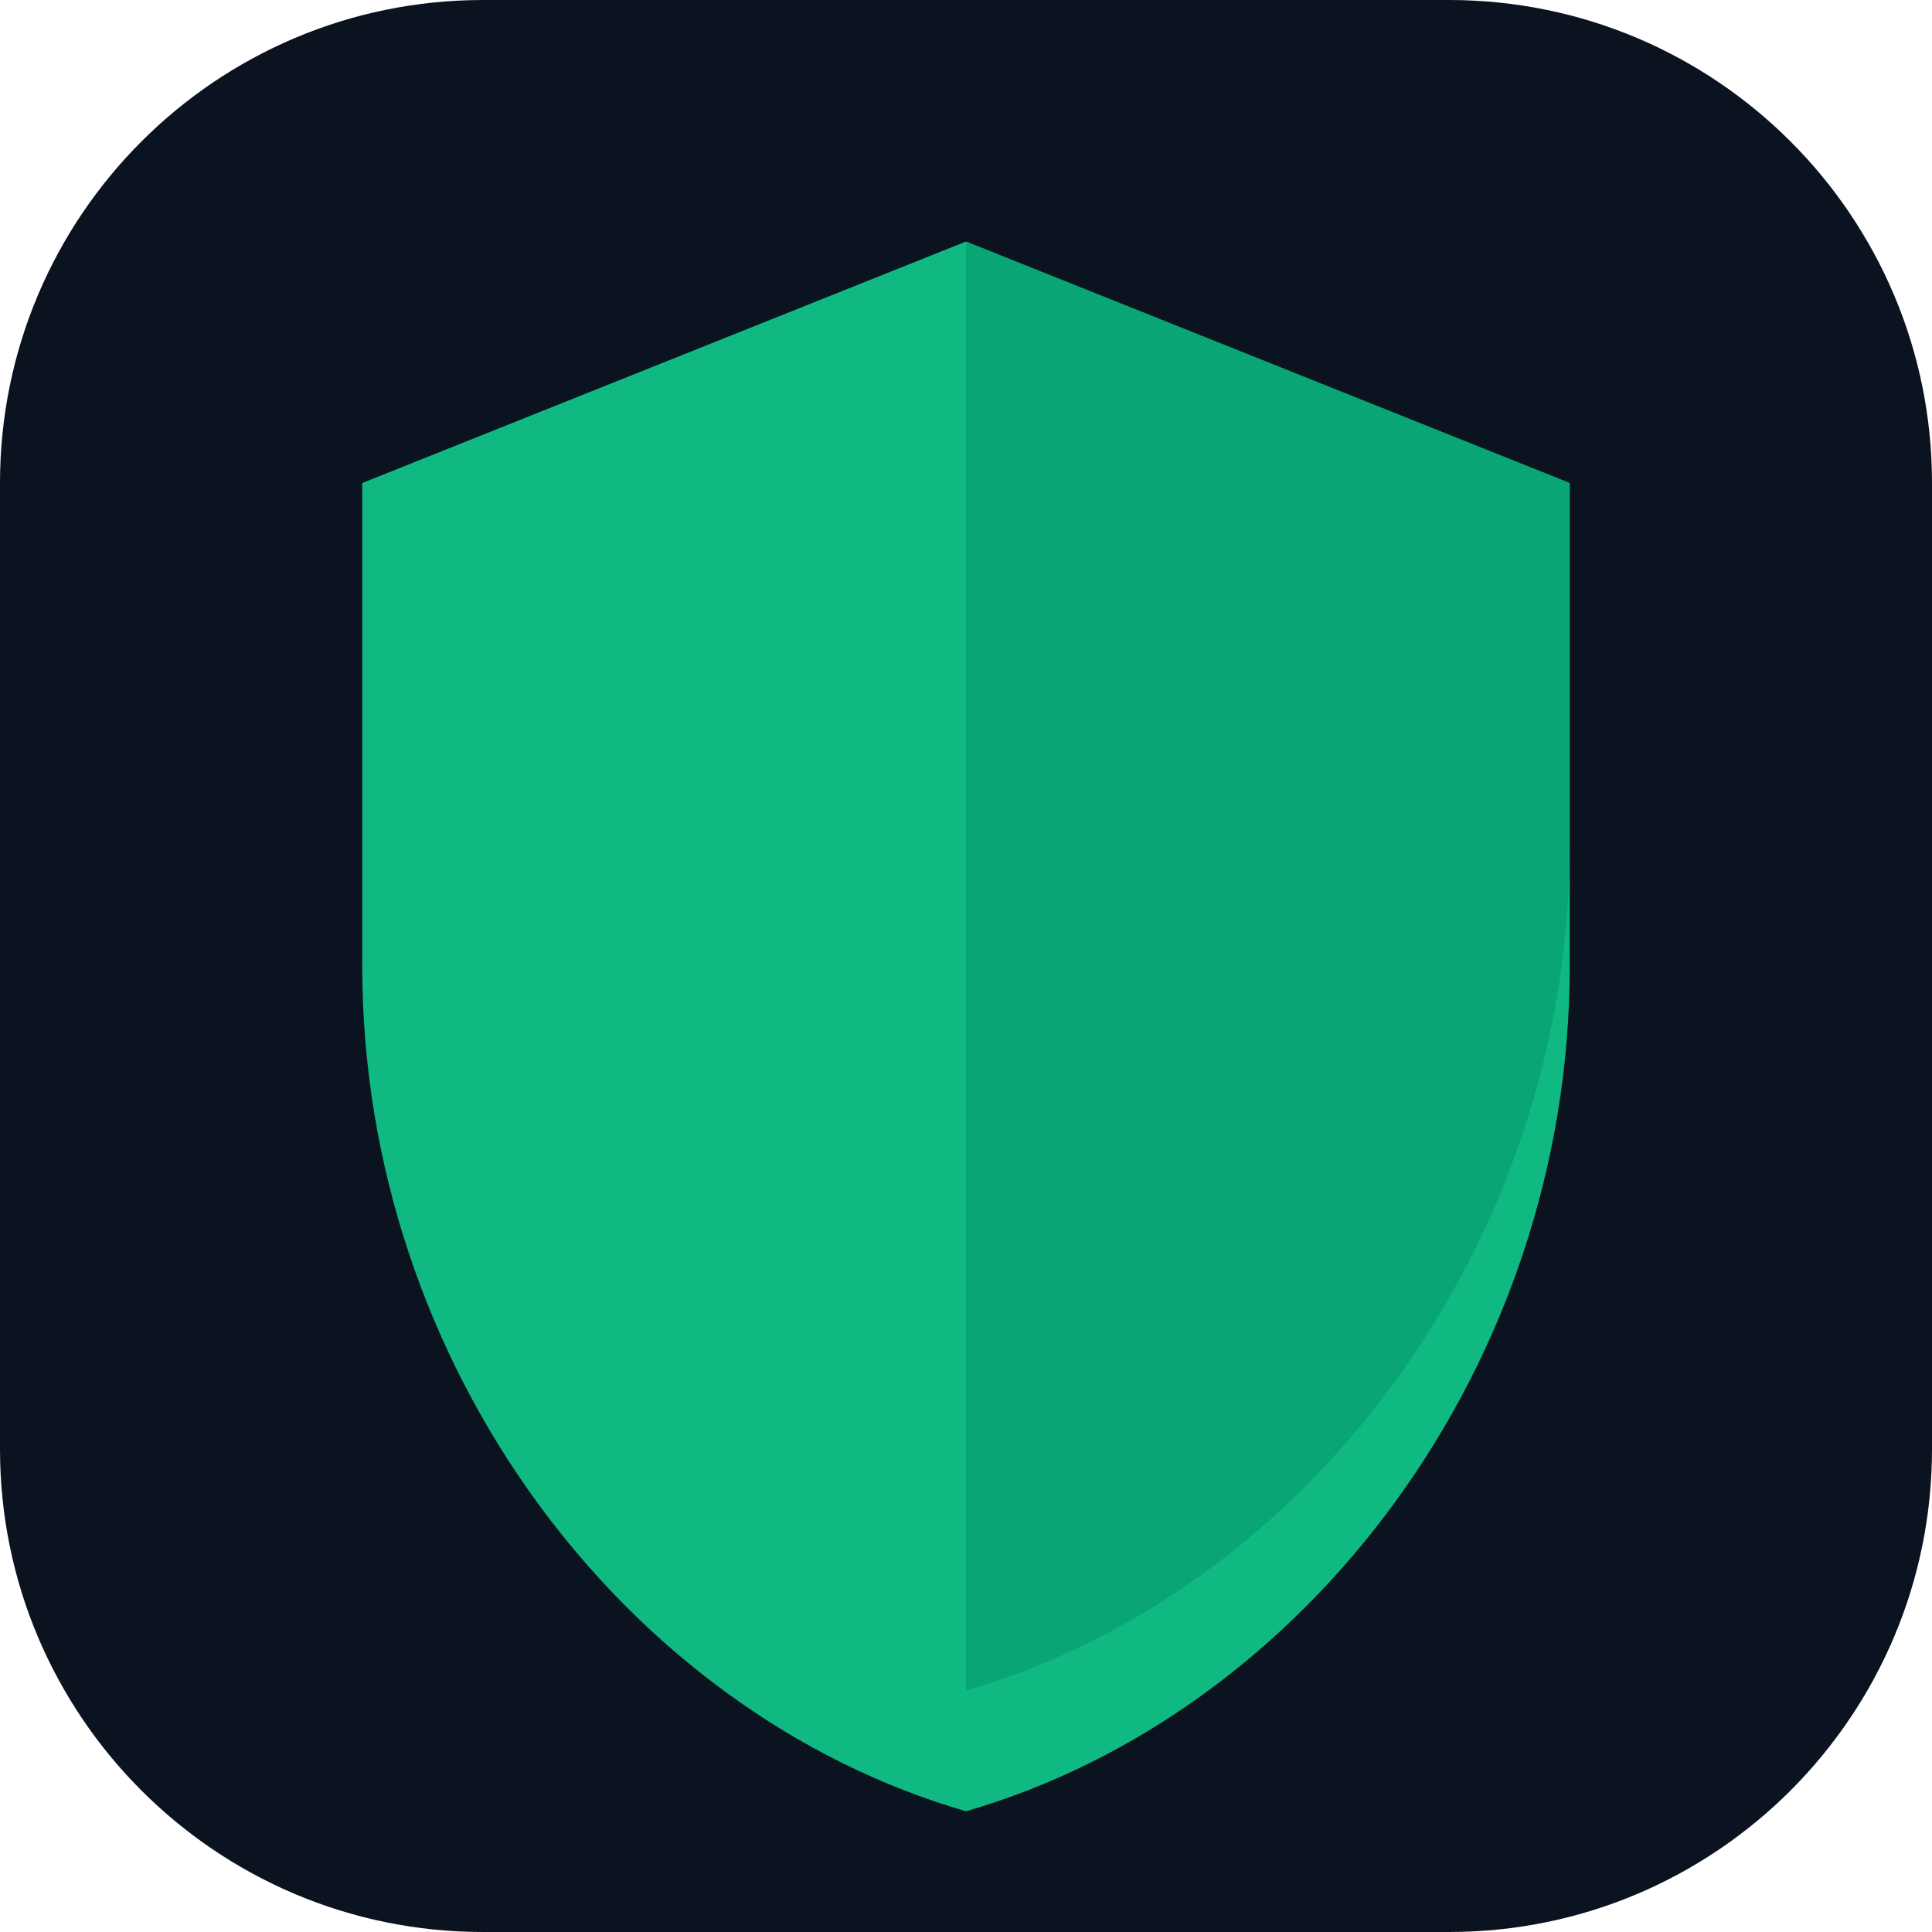
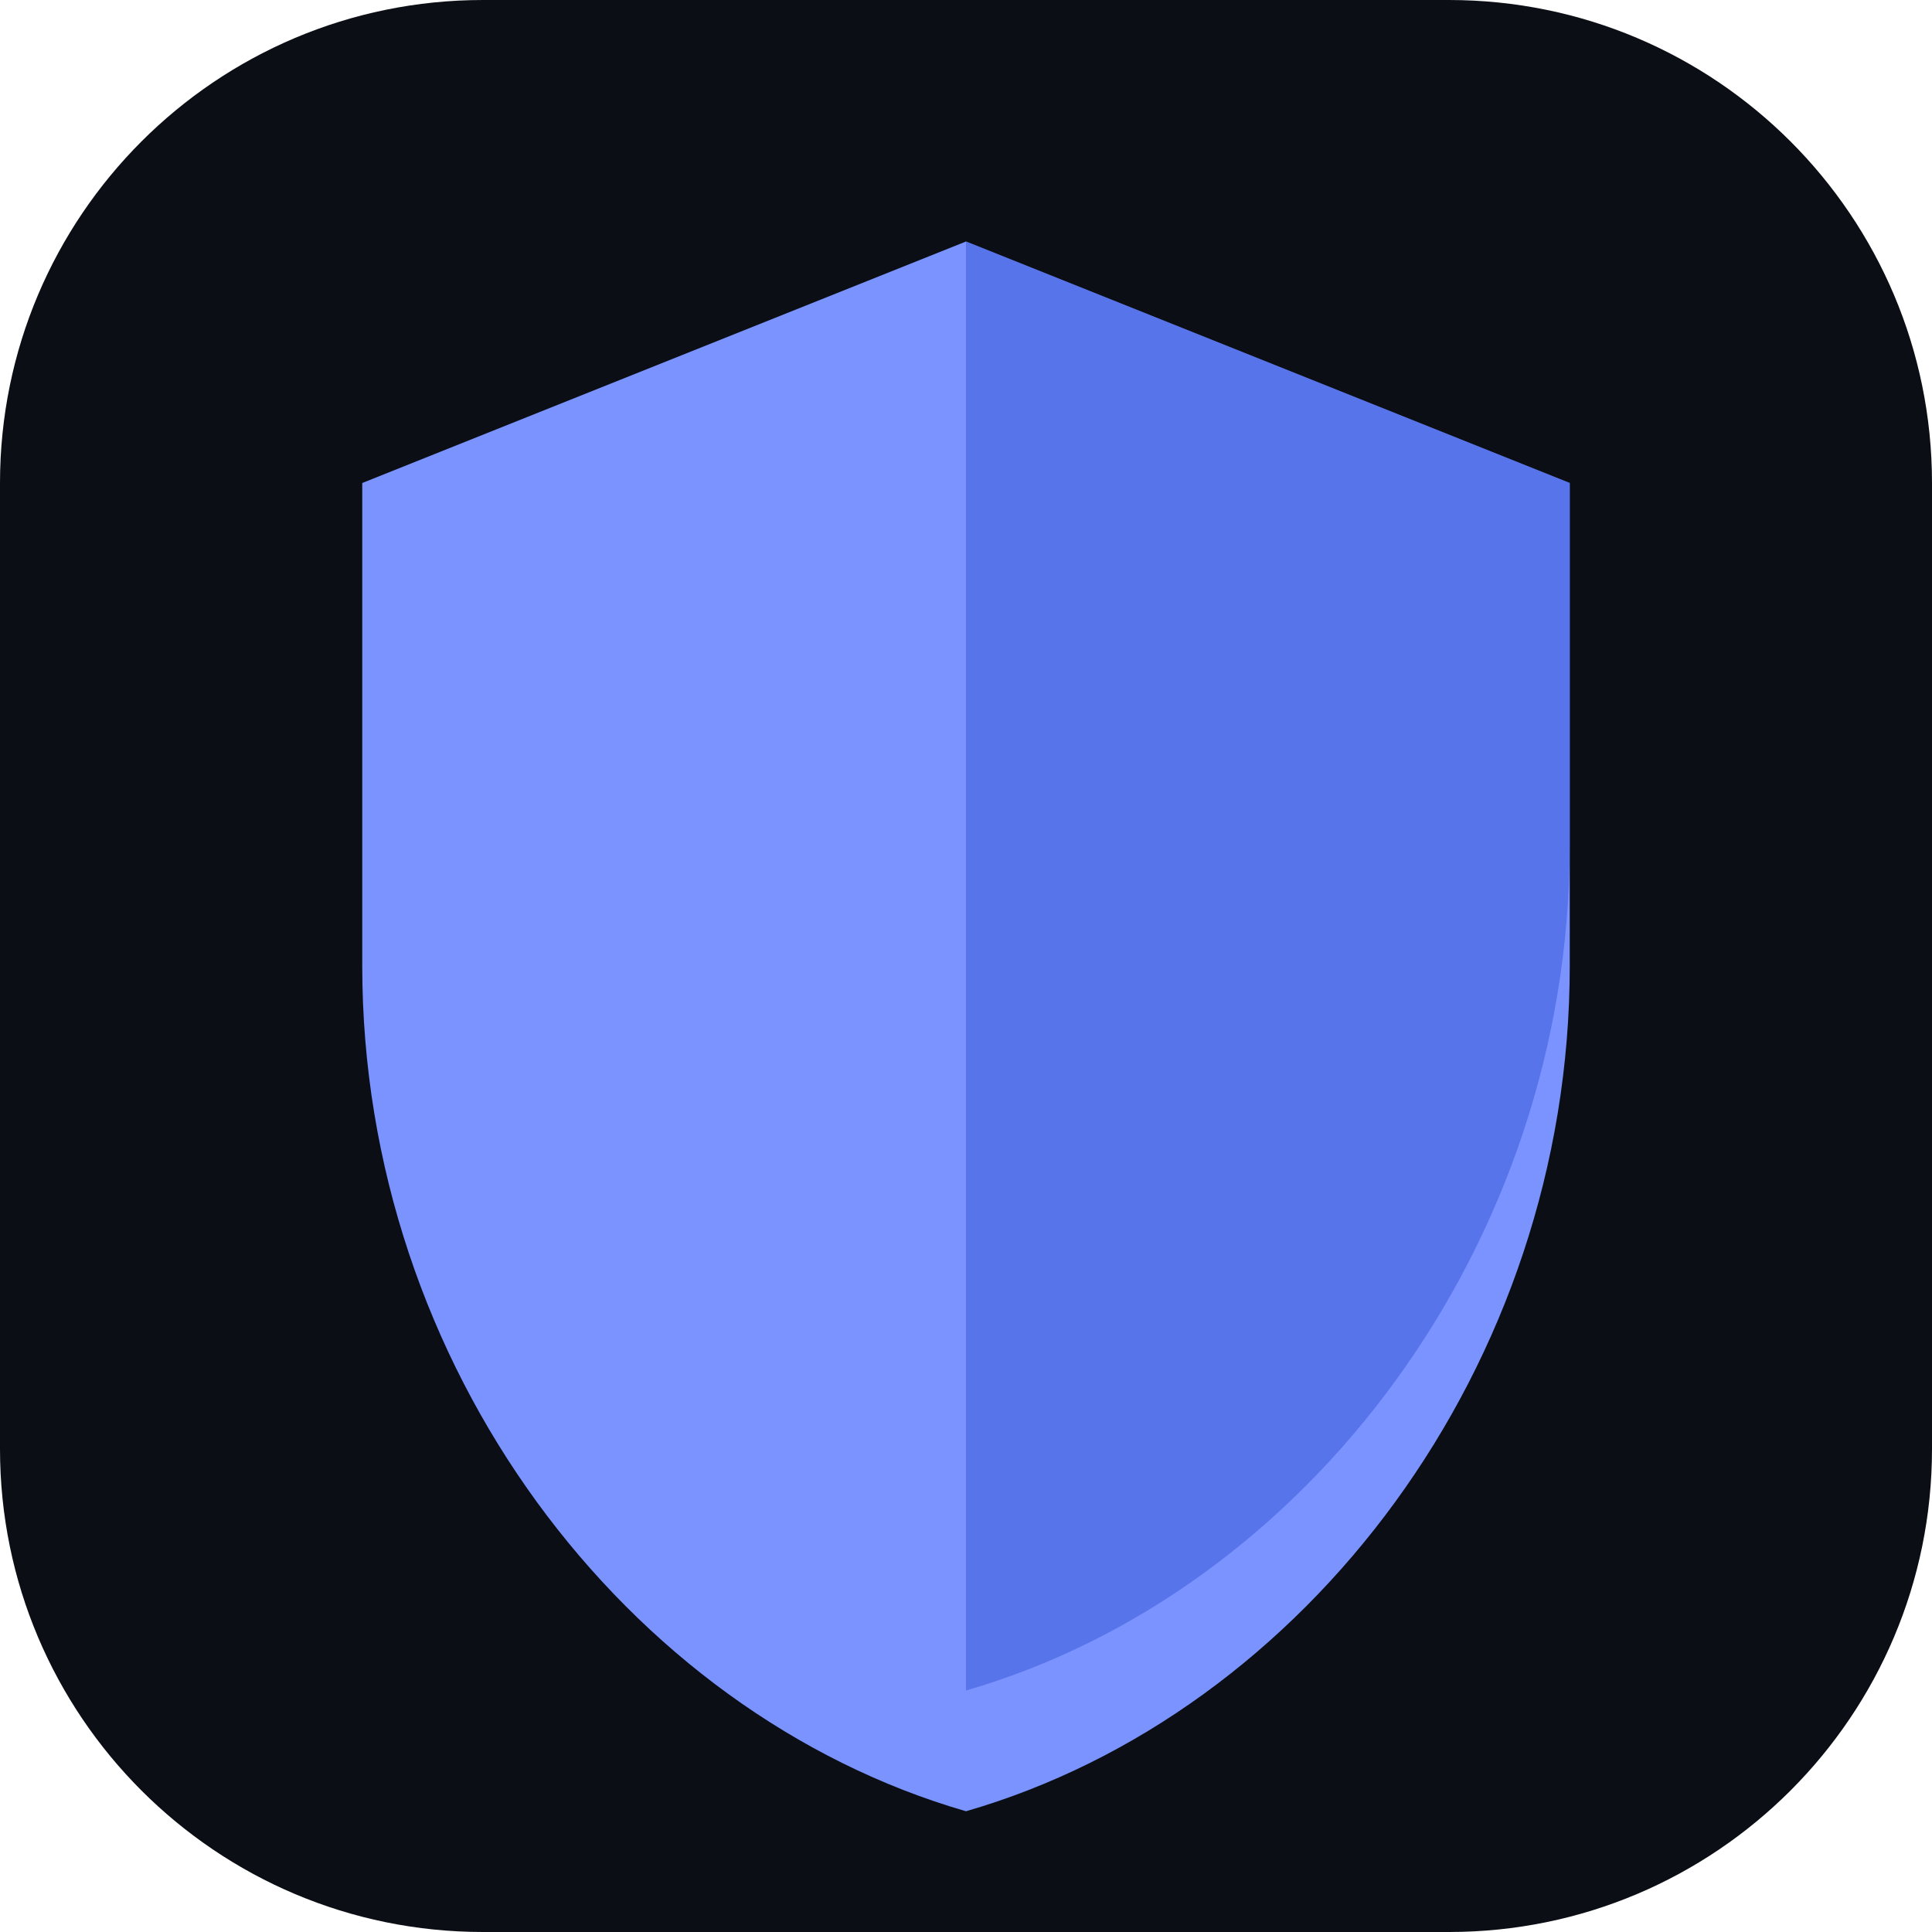
<svg xmlns="http://www.w3.org/2000/svg" viewBox="0 0 32 32" fill="none">
-   <rect width="32" height="32" rx="8" fill="#0b1220" />
-   <path d="M16 4L6 8v8c0 6.627 4.373 12.373 10 14 5.627-1.627 10-7.373 10-14V8L16 4z" fill="#10b981" />
-   <path d="M16 4v24c5.627-1.627 10-7.373 10-14V8L16 4z" fill="#059669" opacity="0.55" />
+   <rect width="32" height="32" rx="8" fill="#0b0f15" />
+   <path d="M16 4L6 8v8c0 6.627 4.373 12.373 10 14 5.627-1.627 10-7.373 10-14V8L16 4z" fill="#7b93ff" />
+   <path d="M16 4v24c5.627-1.627 10-7.373 10-14V8L16 4z" fill="#3d5bdb" opacity="0.55" />
</svg>
